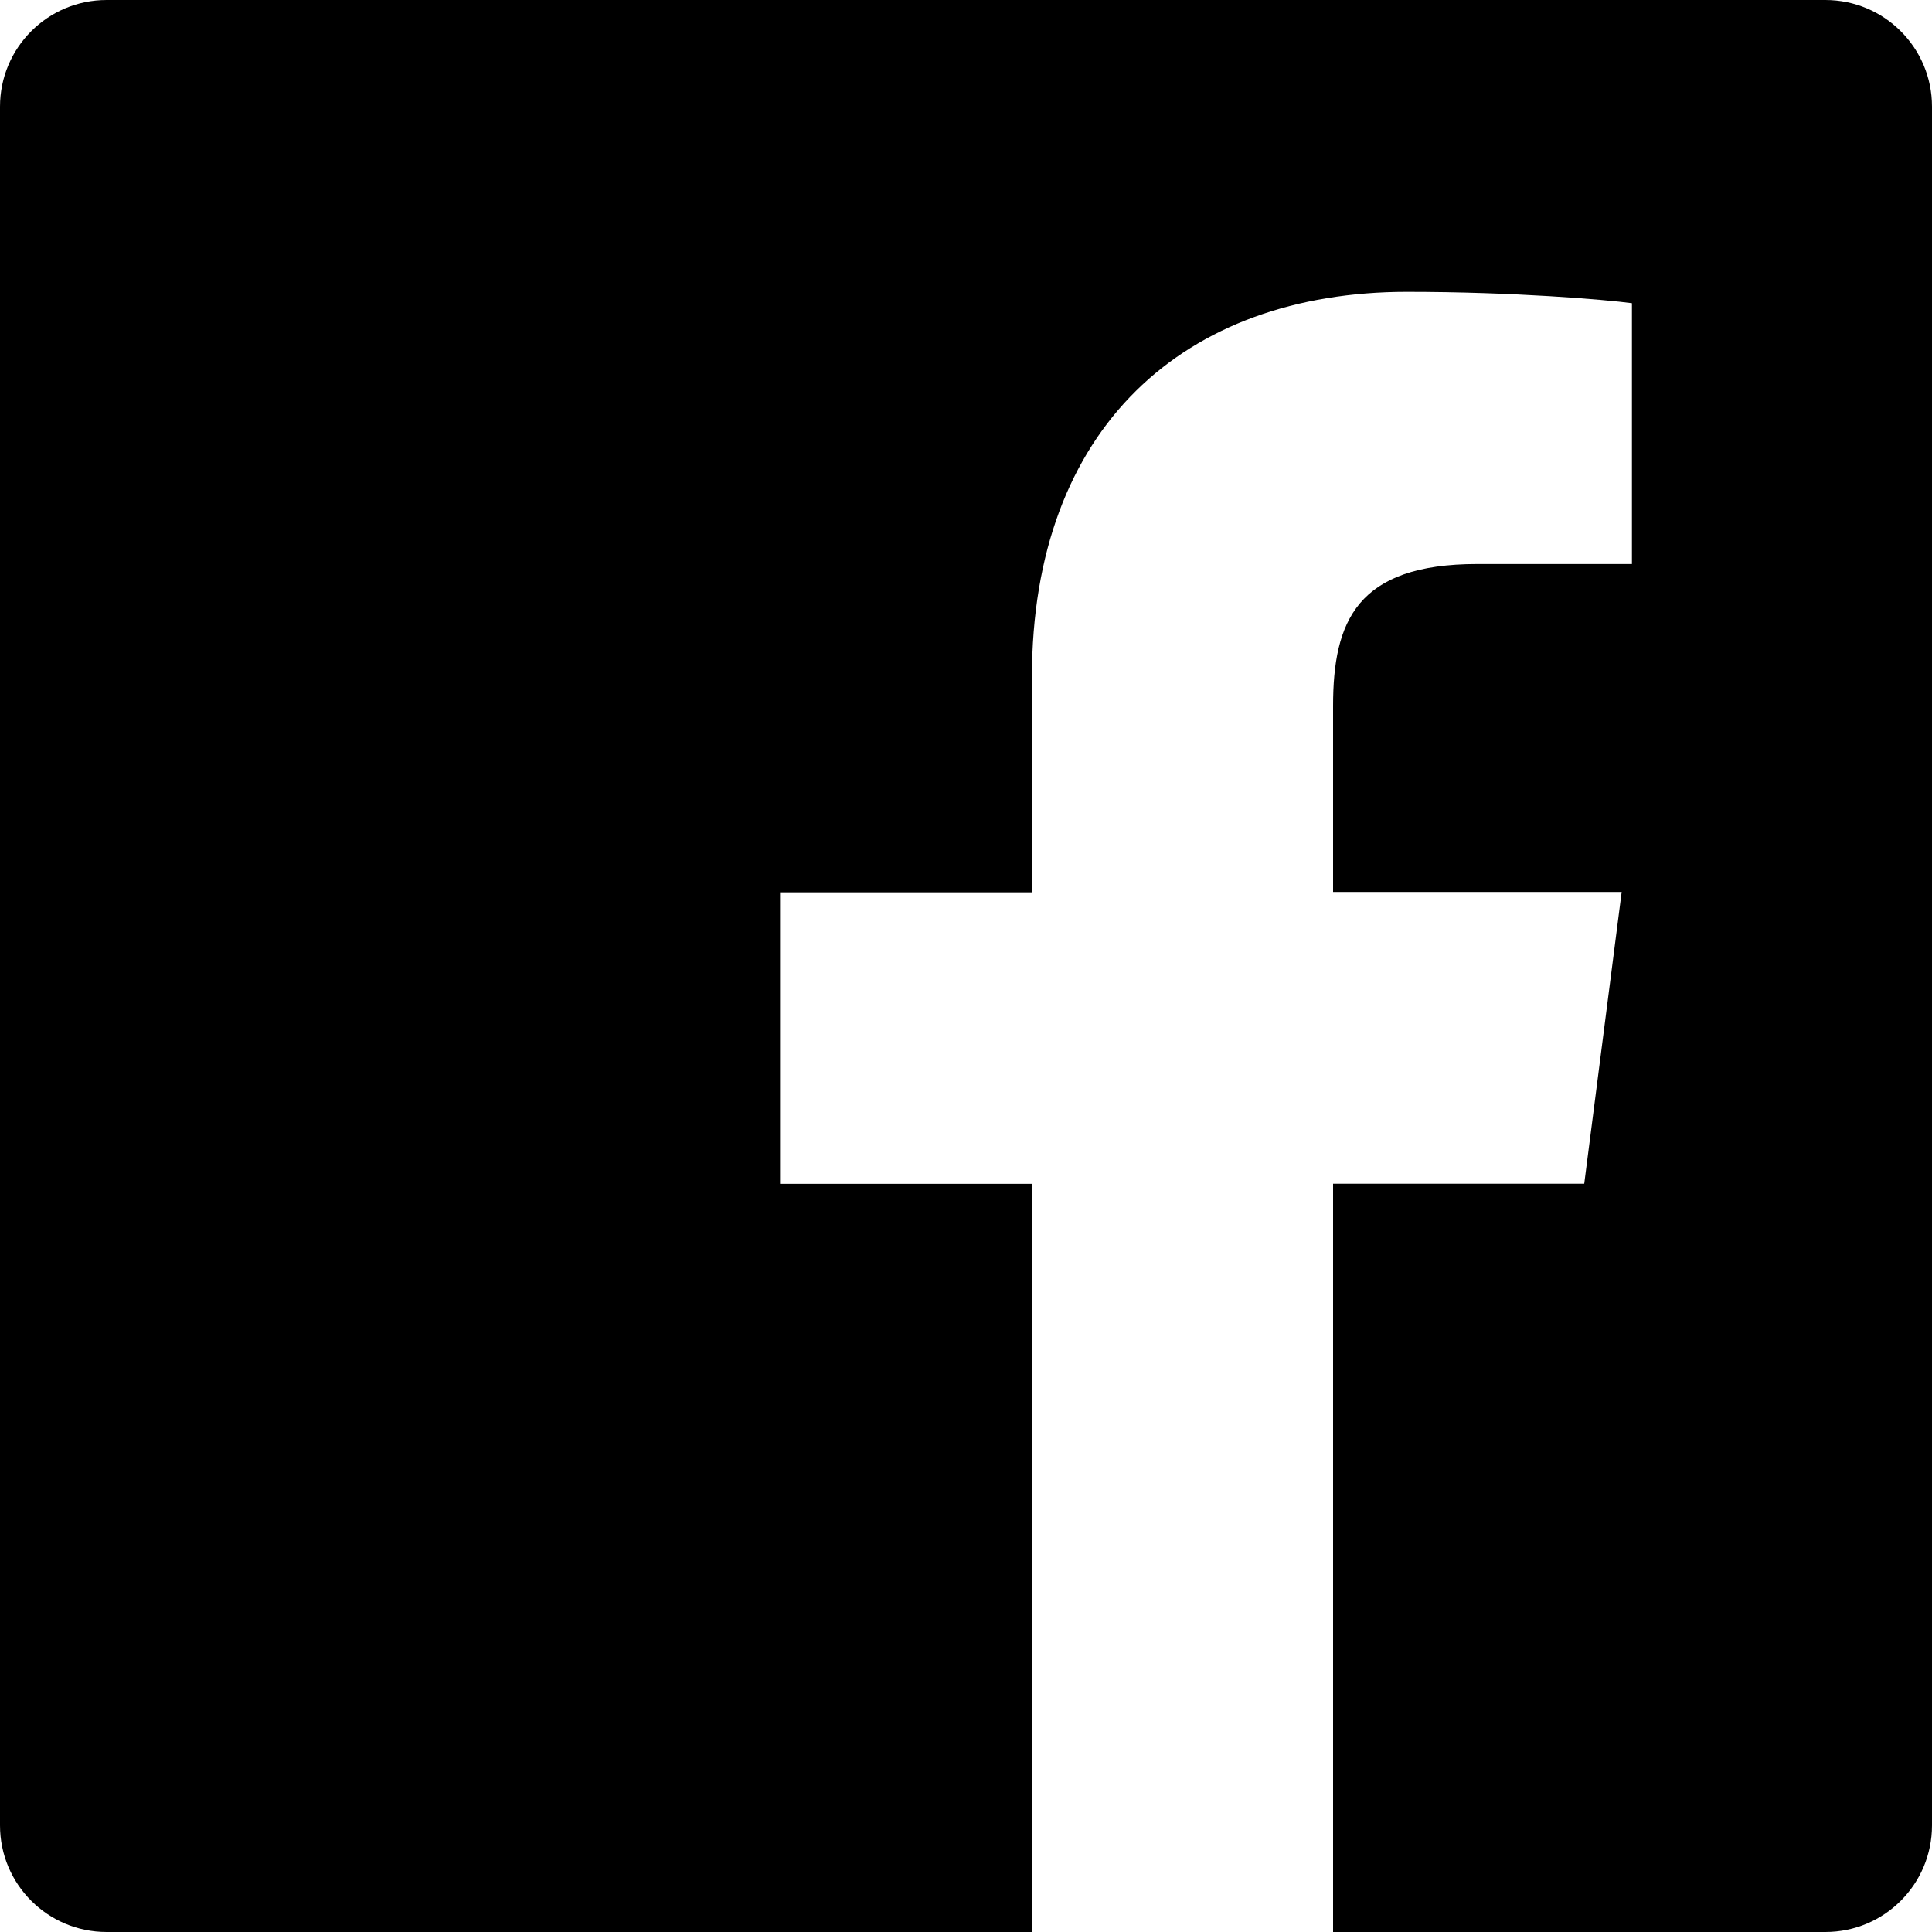
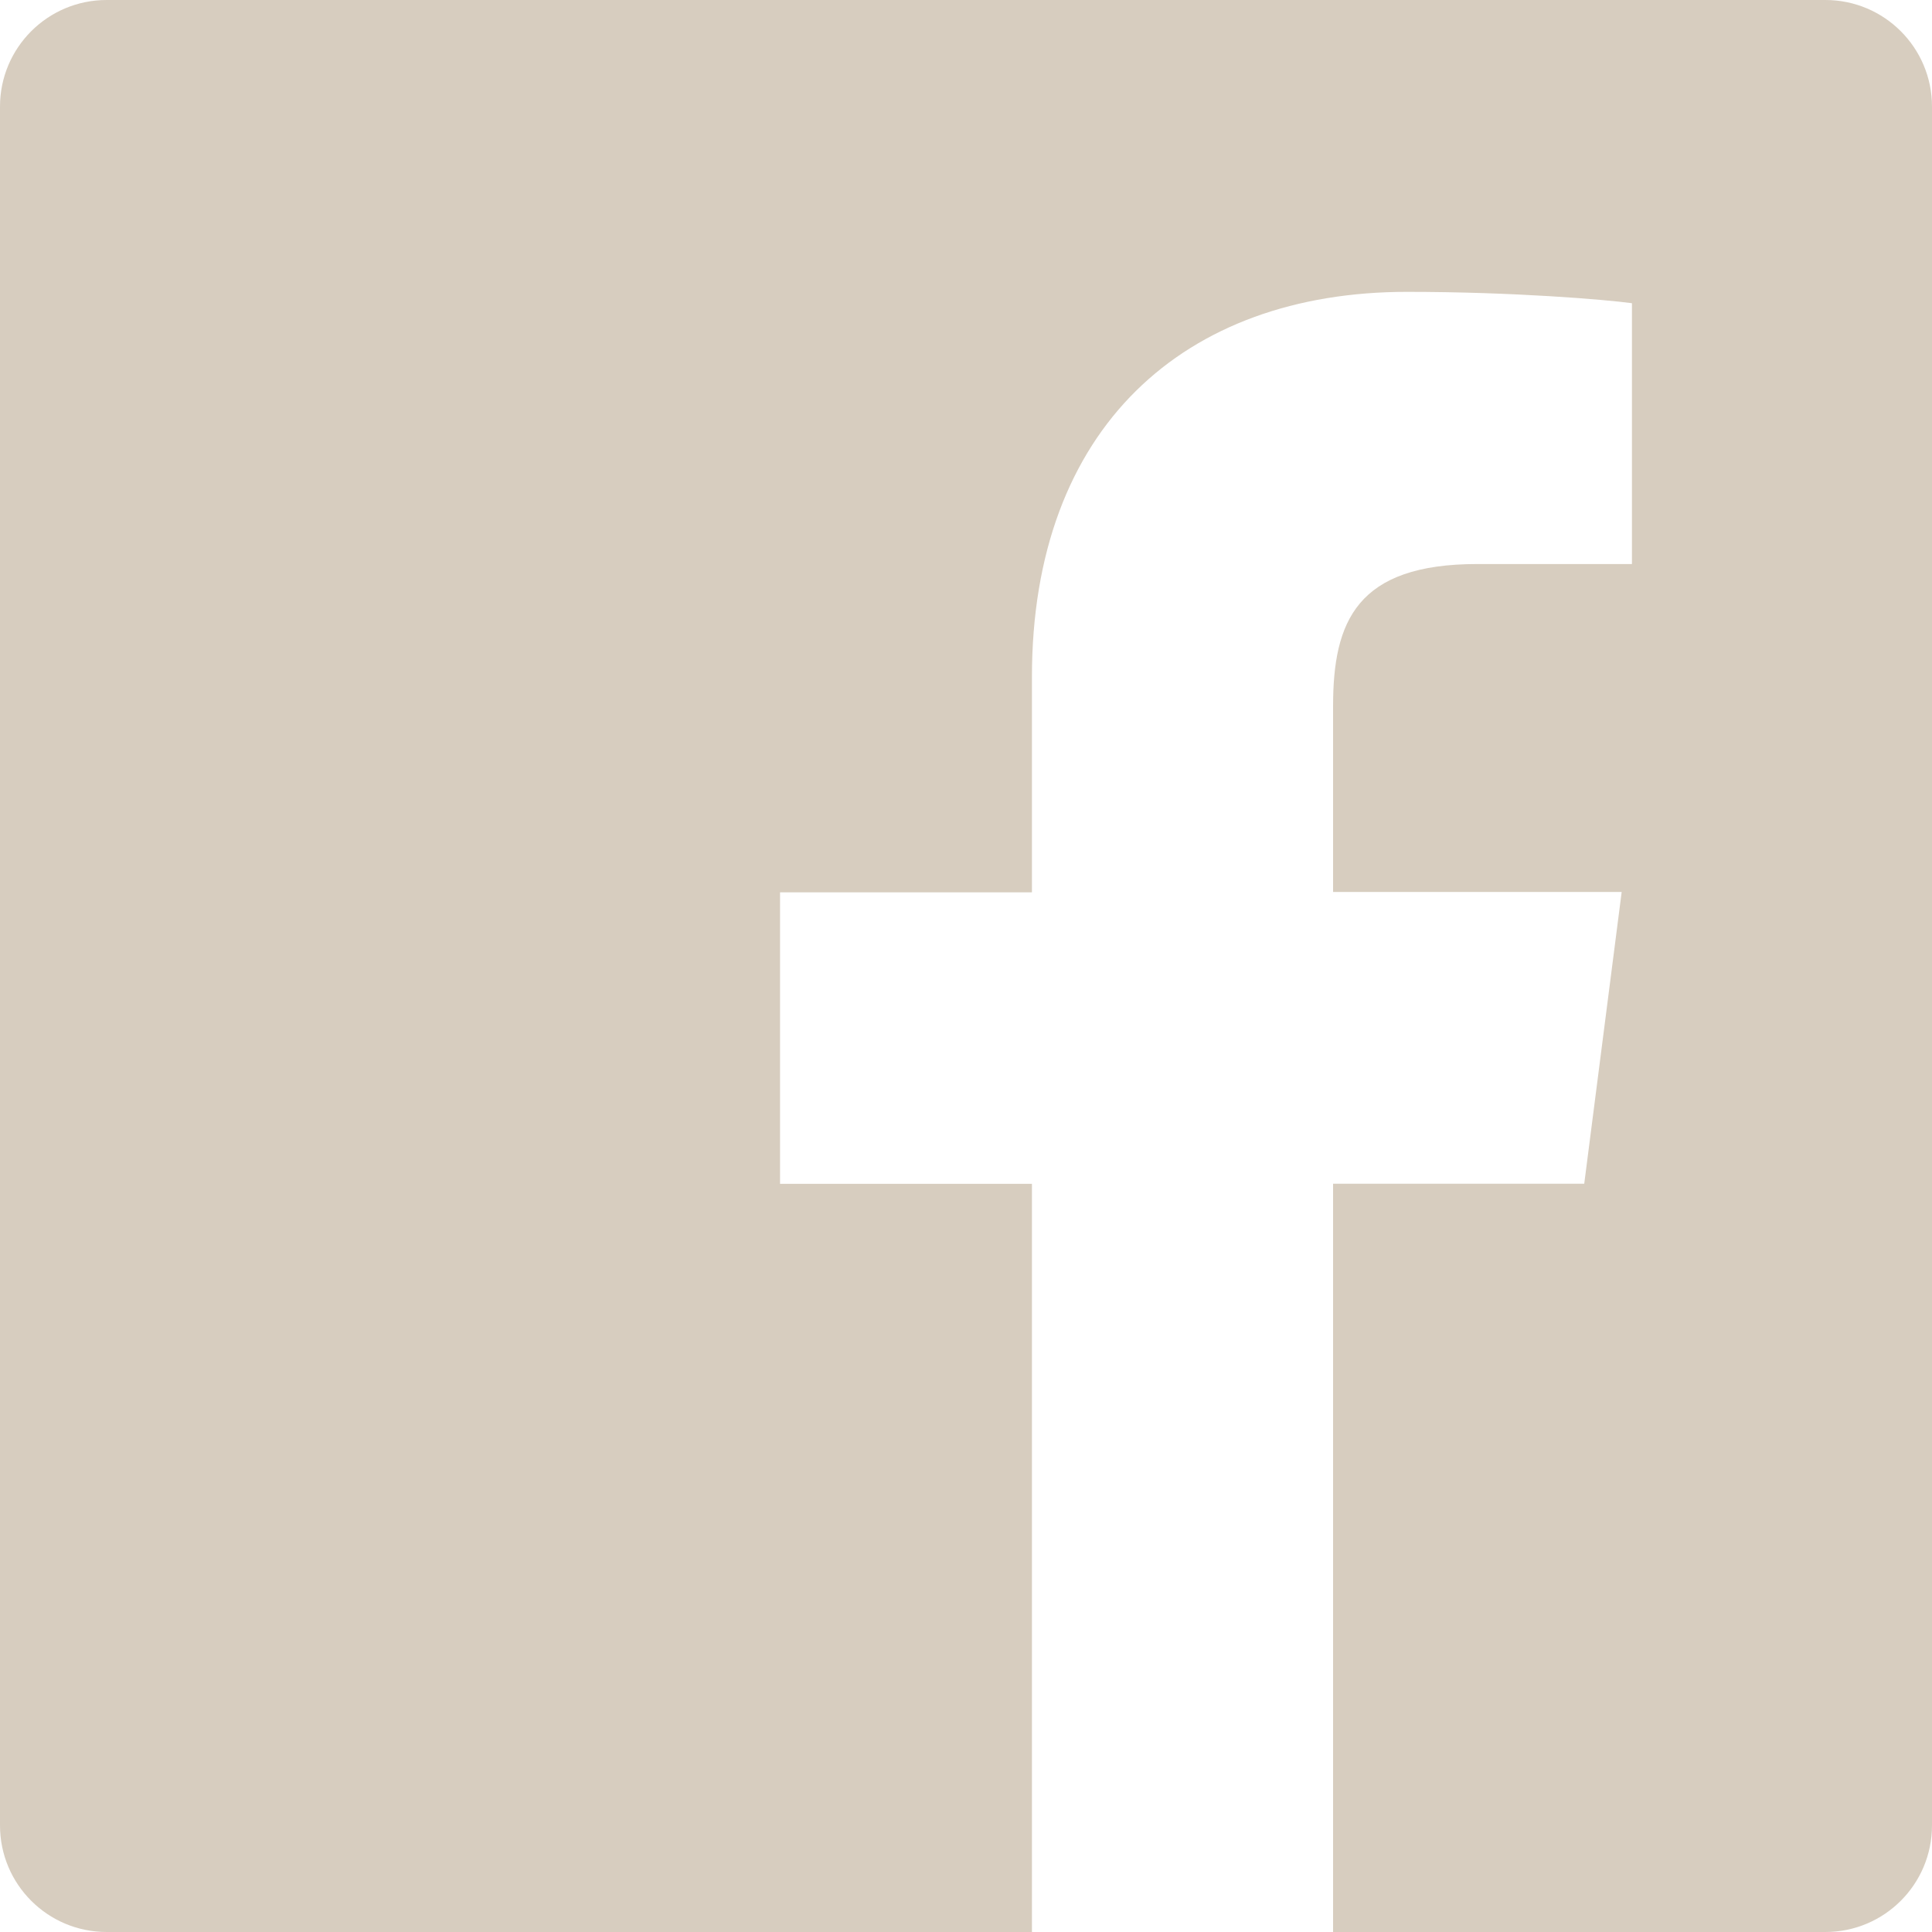
- <svg xmlns="http://www.w3.org/2000/svg" viewBox="0 0 16 16" fill-rule="evenodd" clip-rule="evenodd" stroke-linejoin="round" stroke-miterlimit="1.414">
+ <svg xmlns="http://www.w3.org/2000/svg" viewBox="0 0 16 16" fill-rule="evenodd" fill="#d7cdbf" clip-rule="evenodd" stroke-linejoin="round" stroke-miterlimit="1.414">
  <path d="M15.117 0H.883C.395 0 0 .395 0 .883v14.234c0 .488.395.883.883.883h7.663V9.804H6.46V7.39h2.086V5.607c0-2.066 1.262-3.19 3.106-3.19.883 0 1.642.064 1.863.094v2.16h-1.28c-1 0-1.195.476-1.195 1.176v1.54h2.39l-.31 2.416h-2.08V16h4.077c.488 0 .883-.395.883-.883V.883C16 .395 15.605 0 15.117 0" fill-rule="nonzero" />
</svg>
